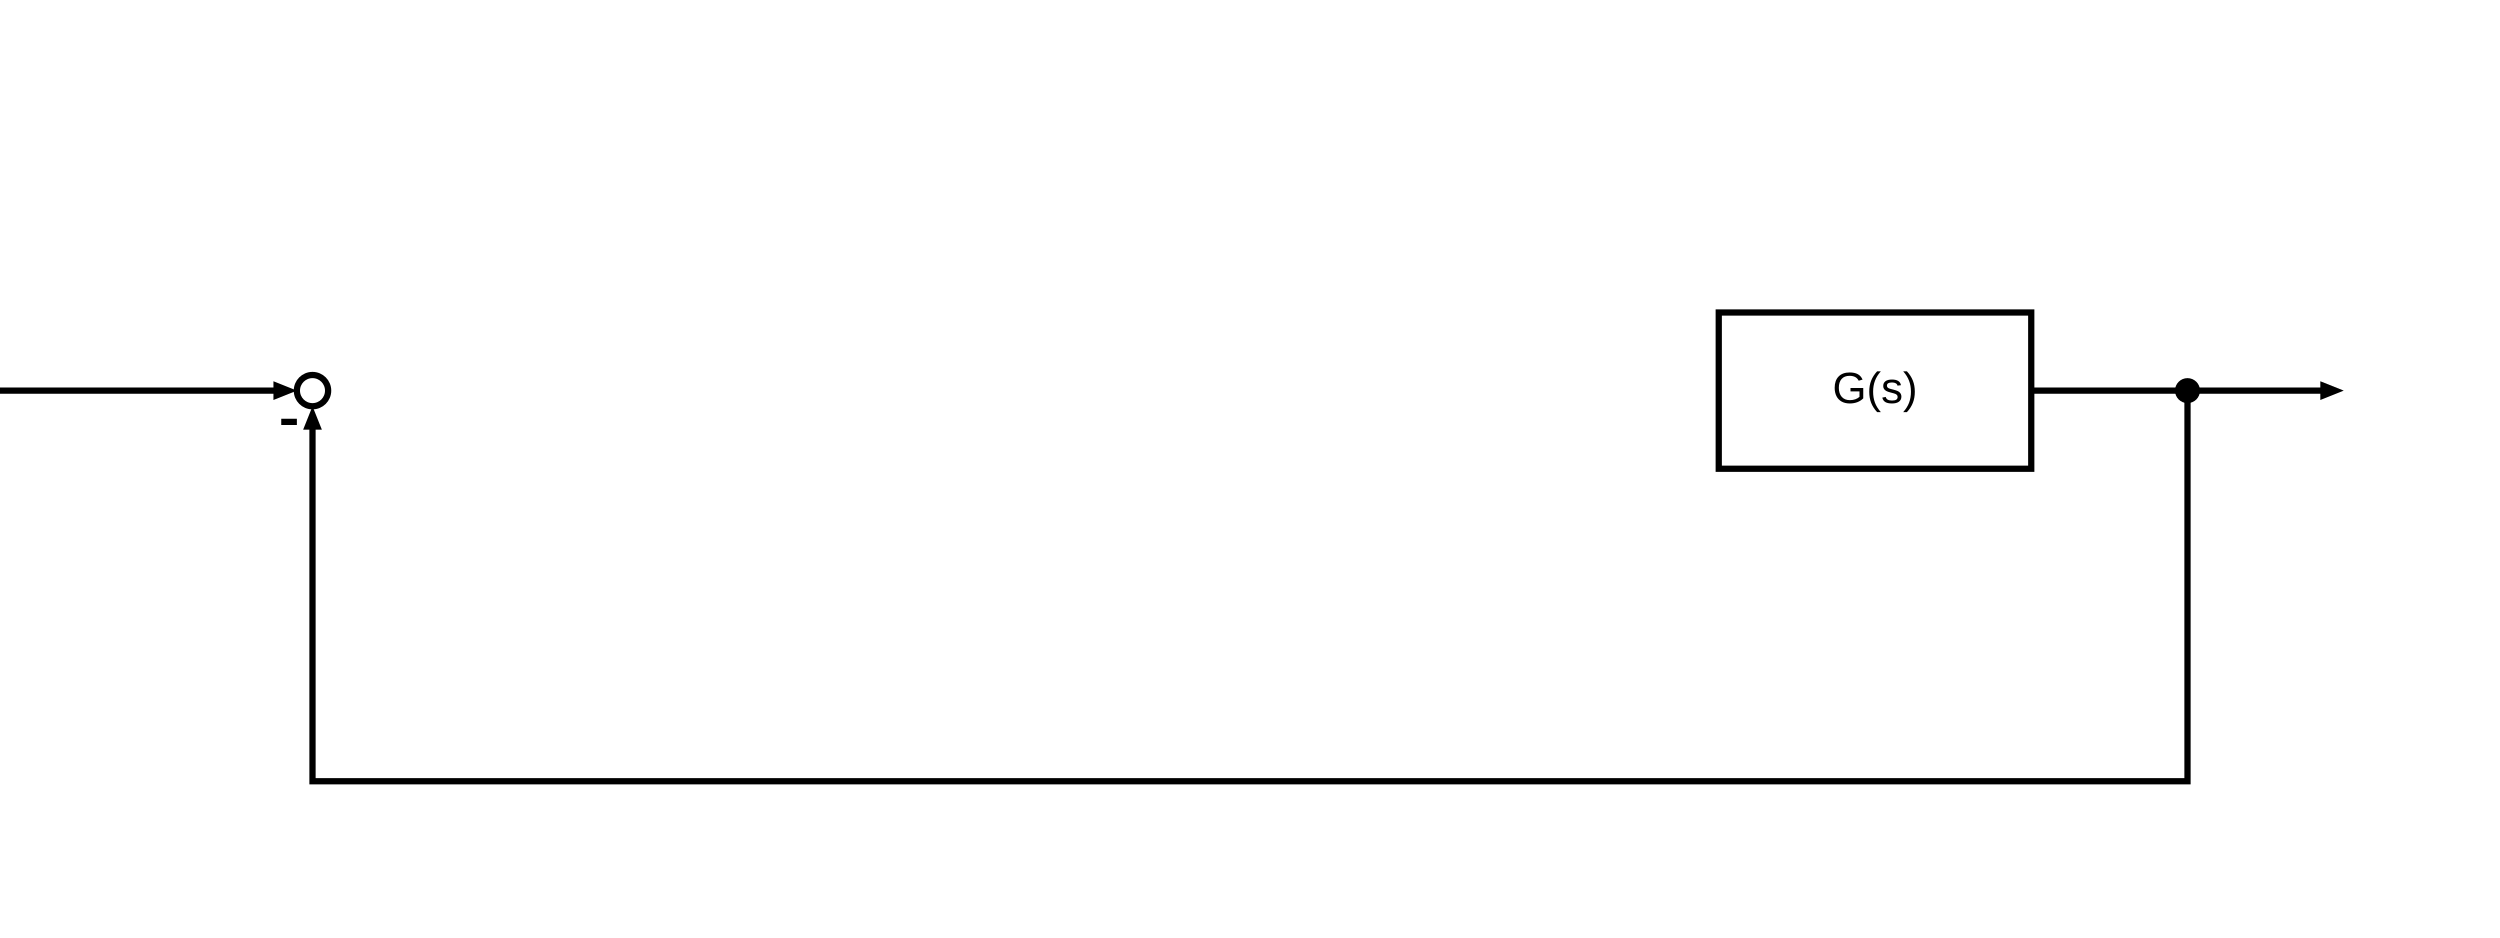
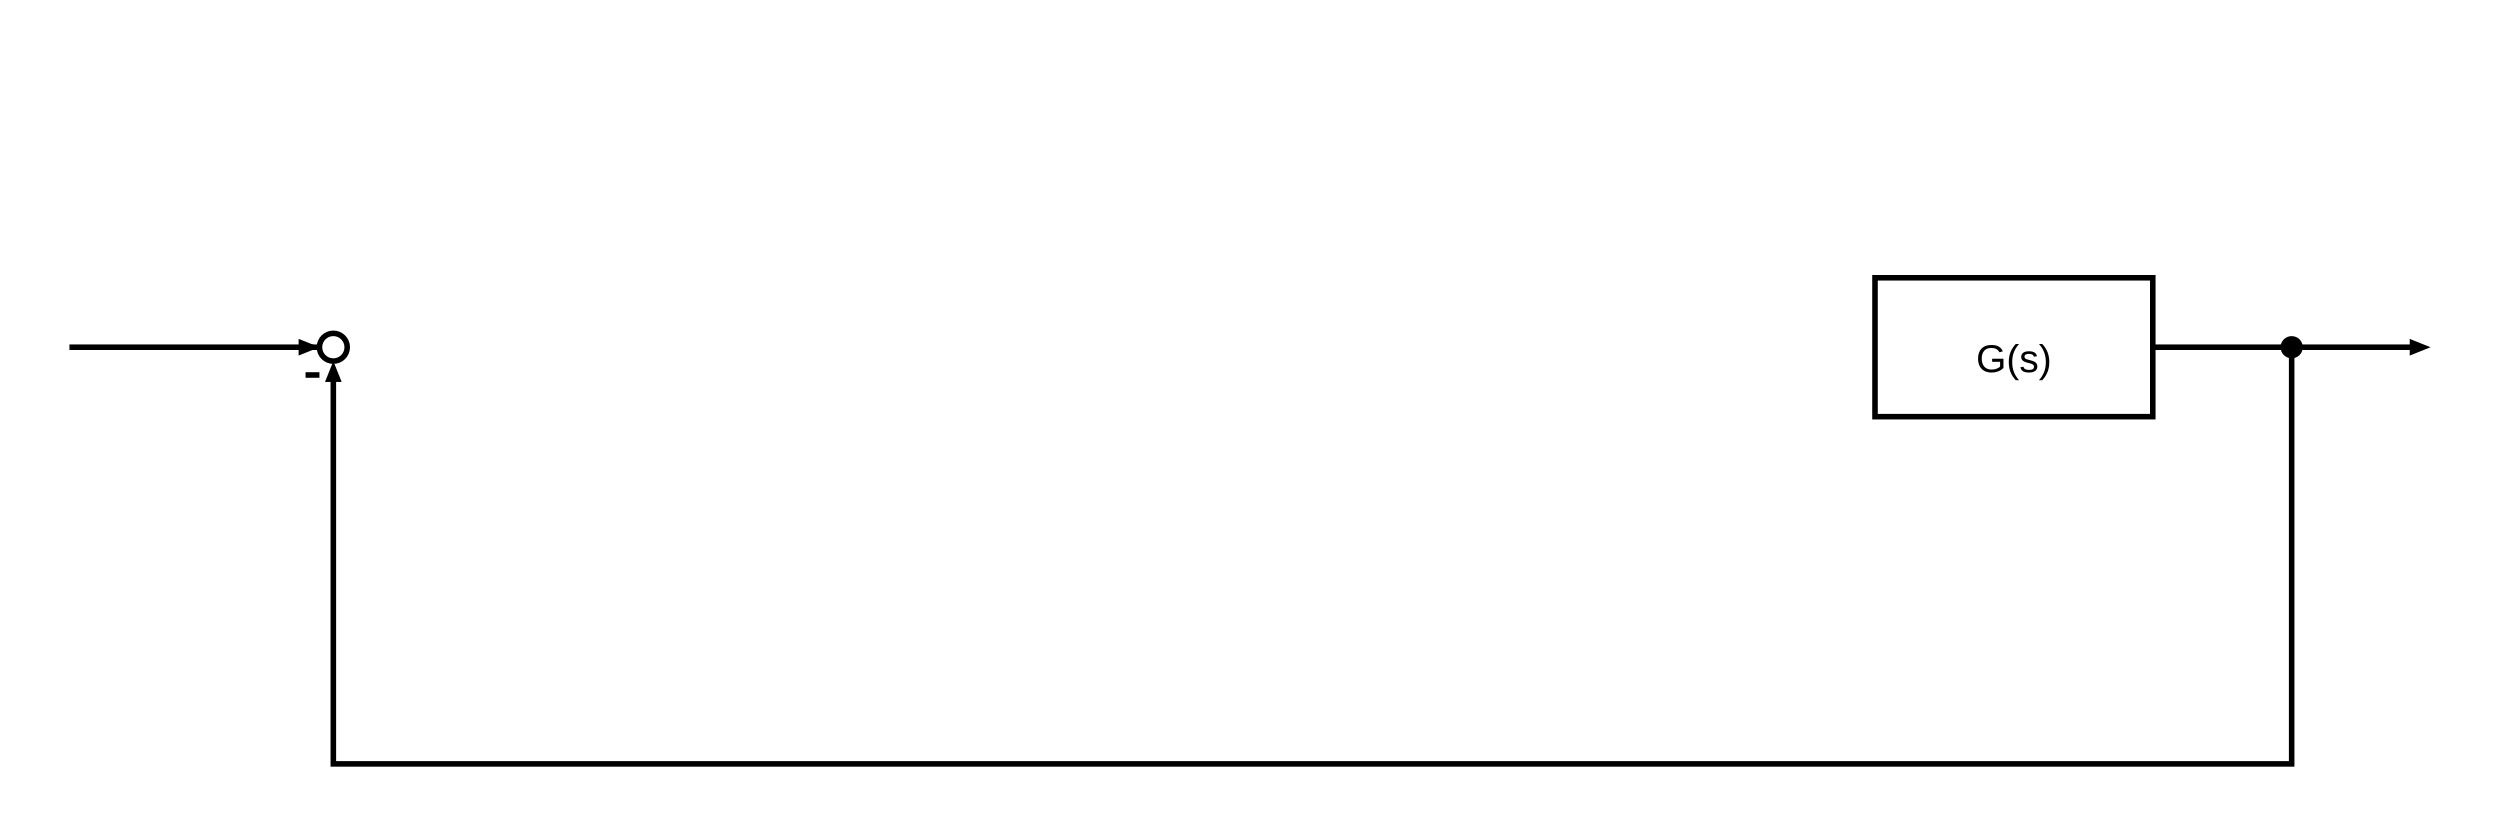
- <svg xmlns="http://www.w3.org/2000/svg" width="1600" height="600" viewBox="0 0 800 300">
+ <svg xmlns="http://www.w3.org/2000/svg" width="1800" height="600" viewBox="-25 0 900 300">
  <style>
        .fill { fill:#000000 }
        .line { stroke:#000000; stroke-width:2; fill:none; }
        .block { stroke:#000000; stroke-width:2; fill:none; }
        .text { fill:#000000; font-family:Arial, sans-serif; font-size:14px; text-anchor:middle;
        dominant-baseline:middle; }
    </style>
  <defs>
    <path id="arrow" class="fill" d=" M0 0 L-5 2 L-5 -2" transform="scale(1.5)" />
  </defs>
  <path class="line" d="M0 125 H90" />
-   <g transform="translate(100 125)">
+   <g transform="translate(95 125)">
    <circle class="block" cx="0" cy="0" r="5" />
    <use href="#arrow" transform="translate(-5 0)" />
    <use href="#arrow" transform="translate(0 5) rotate(-90 0 0)" />
    <line class="line" x1="-5" y1="10" x2="-10" y2="10" />
  </g>
-   <g transform="translate(550 125)">
+   <g transform="translate(650 125)">
    <rect class="block" height="50" width="100" x="0" y="-25" />
-     <text class="text" x="50" y="0">G(s)</text>
+     <text class="text" x="50" y="5">G(s)</text>
  </g>
-   <path class="line" d="M650 125 H745 M700 125 V250 H100 V135" />
-   <use href="#arrow" transform="translate(750 125)" />
-   <circle class="fill" cx="700" cy="125" r="4" />
+   <path class="line" d="M750 125 H845 M800 125 V275 H95 V135" />
+   <use href="#arrow" transform="translate(850 125)" />
+   <circle class="fill" cx="800" cy="125" r="4" />
</svg>
